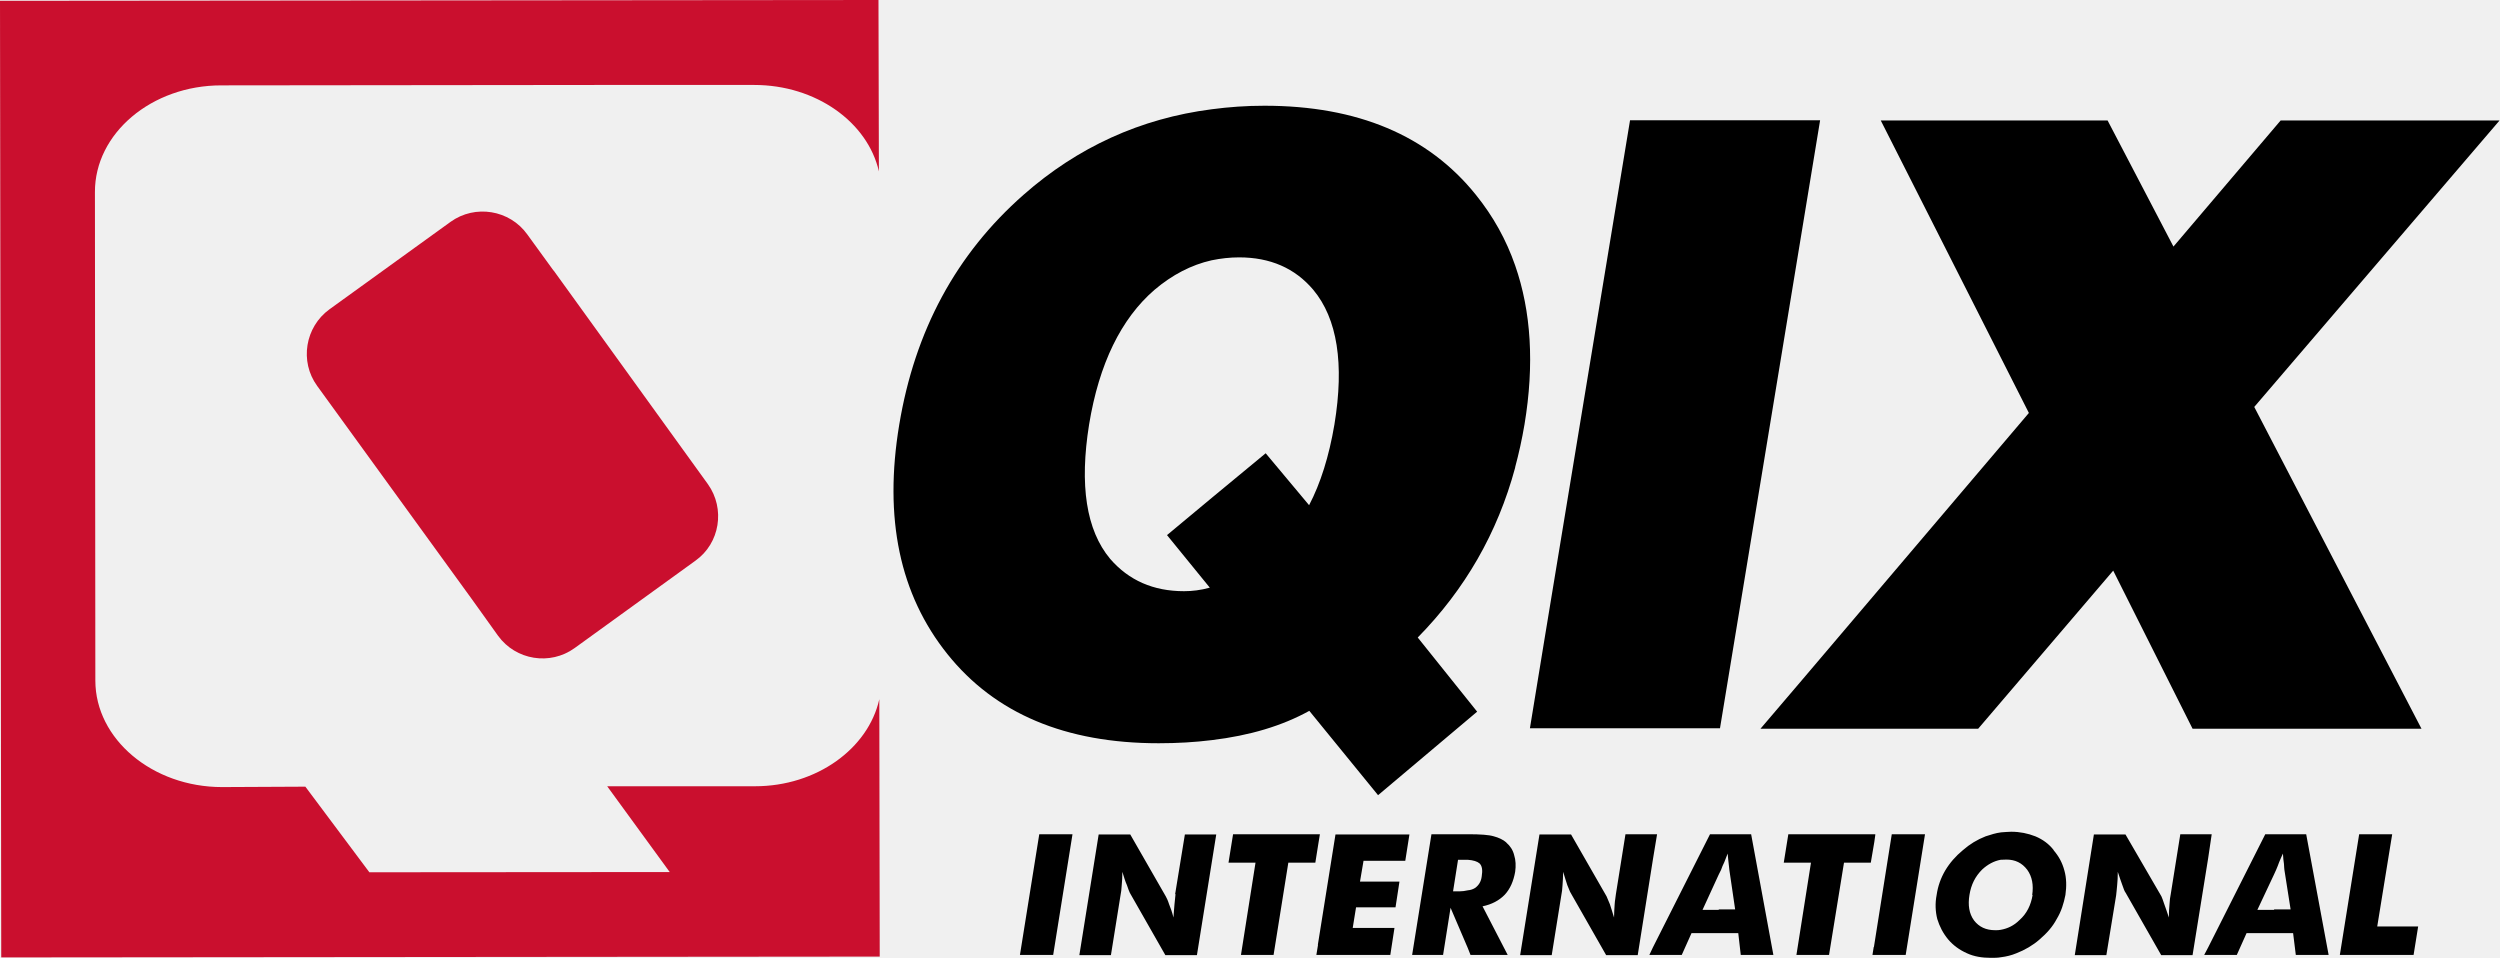
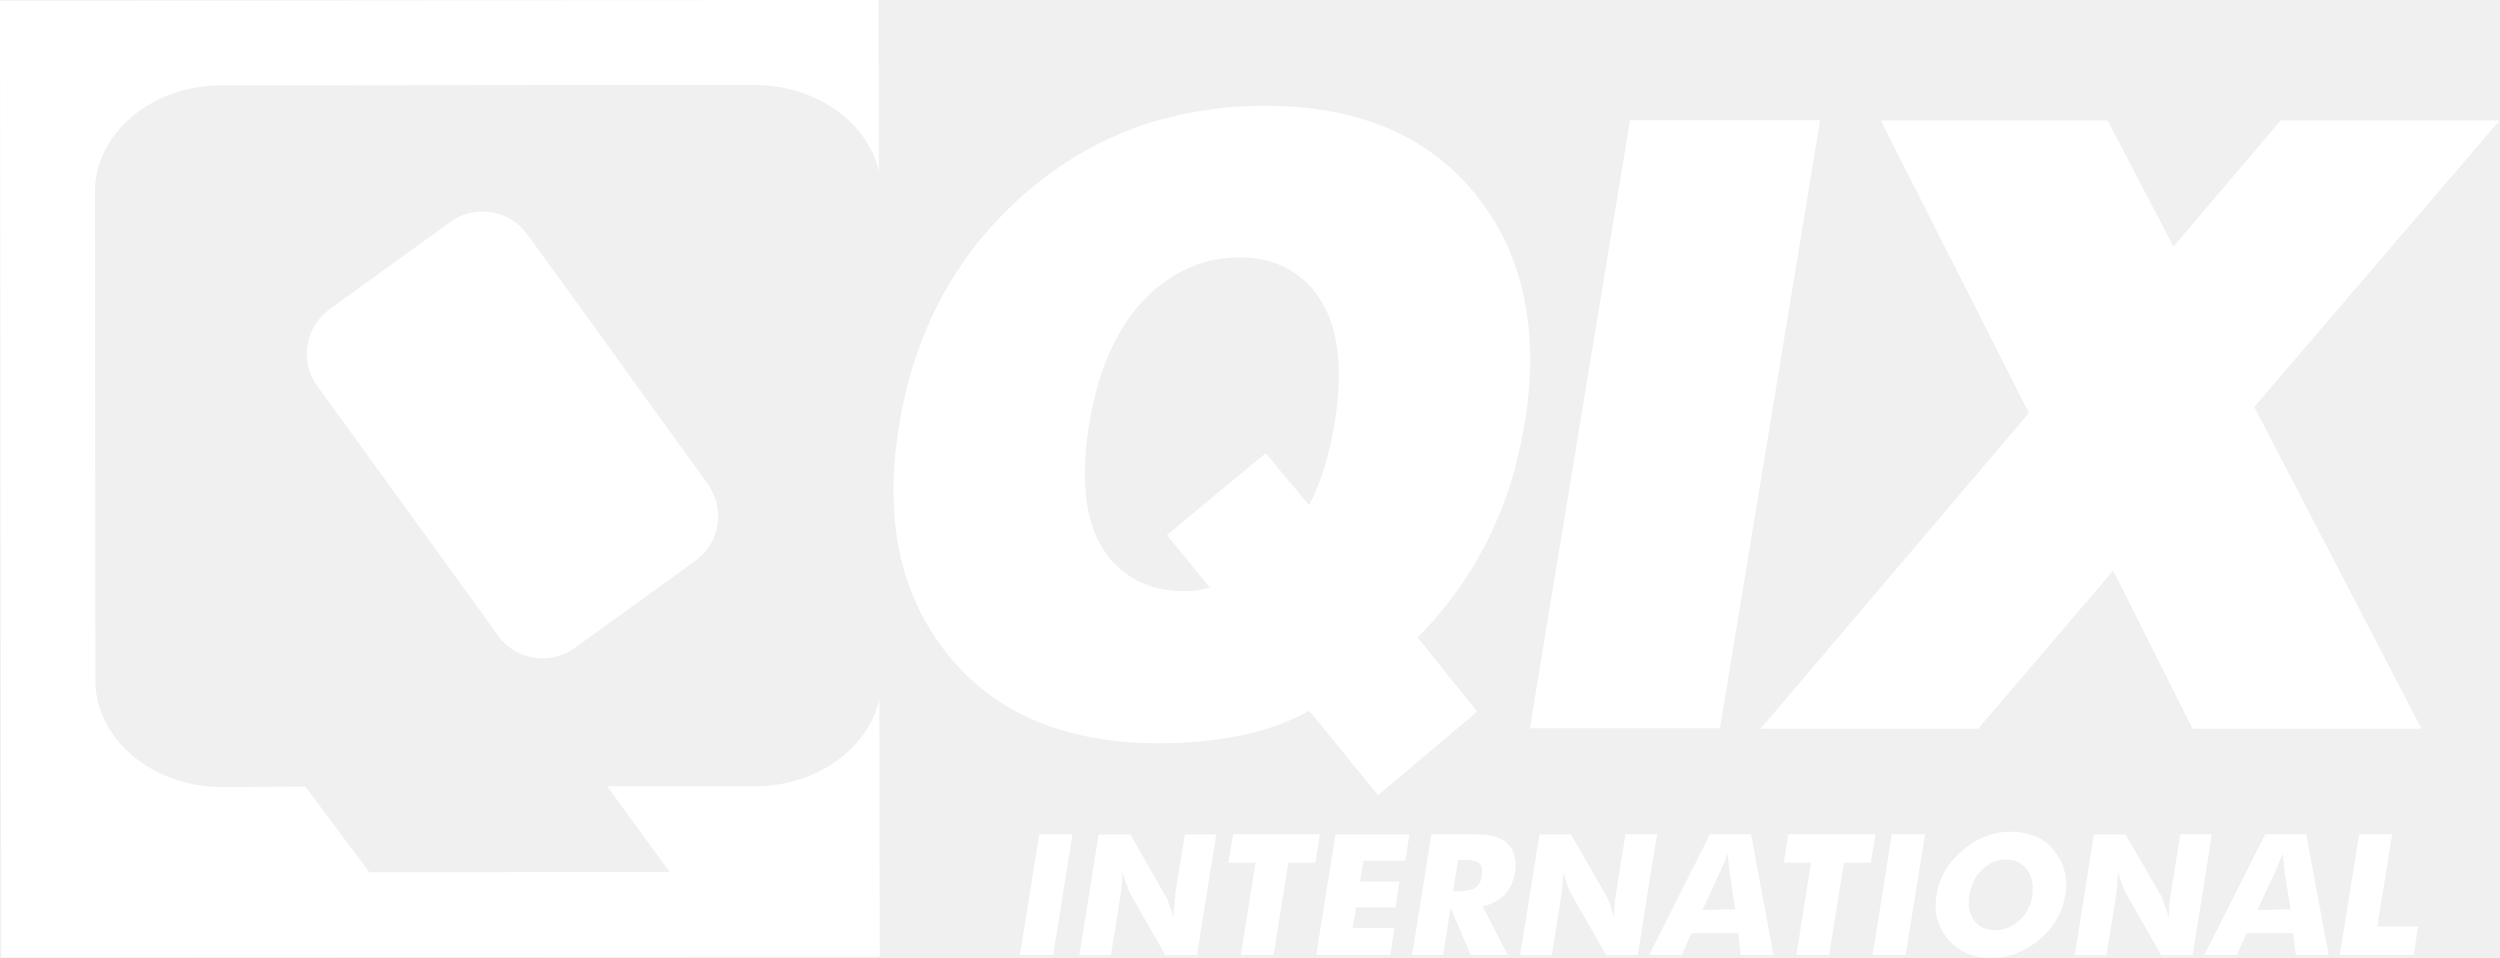
- <svg xmlns="http://www.w3.org/2000/svg" id="Layer_1" data-name="Layer 1" viewBox="0 0 120.35 46.11">
+ <svg xmlns="http://www.w3.org/2000/svg" id="Layer_1" data-name="Layer 1" viewBox="0 0 120.35 46.11" fill="#fff">
  <defs>
    <style>
      .logo-main-qix-1, .logo-main-qix-2 {
        stroke-width: 0px;
      }

      .logo-main-qix-2 {
-         fill: #ca0f2e;
+         fill: #fff;
      }
    </style>
  </defs>
  <path class="logo-main-qix-1" d="m72.52,40.56c-.16-.14-.38-.24-.61-.3-.23-.07-.64-.1-1.24-.1h-1.76l-.93,5.81h1.49l.36-2.27.83,1.94.13.33h1.79l-1.21-2.34c.44-.09.8-.28,1.07-.56.26-.28.42-.65.5-1.1.04-.29.03-.56-.05-.81-.06-.24-.19-.44-.38-.6m-1.18,1.63c-.03.25-.14.42-.31.55-.09.06-.22.11-.36.12-.13.03-.27.05-.41.05h-.3l.24-1.52h.47c.27.02.45.08.56.17.13.12.16.33.11.63Zm-14.74.85c-.01.14-.03.3-.05.49-.02.19-.03.41-.05.64-.06-.25-.14-.47-.21-.64-.06-.19-.12-.31-.16-.38l-1.71-2.98h-1.52l-.93,5.81h1.52l.46-2.87c.03-.14.05-.31.06-.5.02-.19.03-.39.03-.64.08.25.14.47.22.64.06.18.11.31.14.37l1.71,3h1.52l.93-5.81h-1.51l-.47,2.88Zm23.18-2.88h-1.52l-.46,2.88c-.01.14-.05.3-.06.49-.02.19-.02.41-.03.64-.08-.25-.14-.47-.2-.64-.08-.19-.13-.31-.16-.38l-1.71-2.98h-1.52l-.93,5.81h1.52l.46-2.87c.03-.14.05-.31.06-.5.02-.19.02-.39.03-.64.08.25.14.47.2.64.08.18.12.31.16.37l1.71,3h1.52l.74-4.66.19-1.15Zm-30.67,5.81h1.6l.93-5.81h-1.6l-.93,5.81Zm14.35-.49l-.08.49h3.56l.2-1.3h-2.01l.16-.99h1.9l.19-1.24h-1.9l.17-1h2.01l.2-1.27h-3.56l-.85,5.32Zm.08-5.32h-4.17l-.22,1.37h1.3l-.7,4.44h1.57l.71-4.44h1.3l.14-.88.08-.49Zm26.73,0h-4.17l-.22,1.37h1.31l-.7,4.44h1.57l.72-4.44h1.29l.17-1,.05-.36Zm19.21,0h-.42l-2.75,5.45-.19.36h1.57l.47-1.05h2.24l.13,1.05h1.58l-1.08-5.81h-1.56Zm0,3.64h-.8l.8-1.7.1-.22c.05-.13.11-.25.15-.38.06-.13.11-.27.18-.41.01.2.03.37.05.5,0,.13.02.22.02.28l.3,1.91h-.79Zm-3-3.64h-1.51l-.46,2.88c-.03.14-.05.3-.06.49-.02.19-.03.41-.03.64-.08-.25-.16-.47-.22-.64-.06-.19-.11-.31-.14-.38l-1.73-2.98h-1.52l-.92,5.81h1.52l.47-2.87c.02-.14.03-.31.05-.5.02-.19.03-.39.03-.64.08.25.16.47.22.64.06.18.11.31.16.37l1.71,3h1.51l.75-4.66.17-1.15Zm7.97,4.44l.72-4.44h-1.59l-.93,5.81h3.55l.22-1.37h-1.98Zm-15.57-3.67c-.23-.3-.53-.52-.89-.67-.36-.14-.74-.22-1.16-.22-.16,0-.31.02-.49.03-.25.03-.49.11-.74.19-.41.16-.77.38-1.1.67-.34.28-.63.61-.85.98-.21.36-.35.75-.41,1.17-.08.41-.06.8.03,1.16.11.36.28.69.53.99.24.28.54.5.9.66.34.16.74.22,1.15.22.17,0,.33,0,.49-.03.25-.03.5-.09.74-.19.41-.16.79-.38,1.11-.66.35-.3.63-.61.83-.99.22-.36.34-.75.42-1.16.06-.42.05-.82-.05-1.17-.1-.38-.27-.69-.52-.98Zm-1.02,2.15c-.08.49-.28.9-.63,1.21-.27.27-.57.41-.9.47-.08.02-.17.02-.27.02-.45,0-.78-.16-1.02-.47-.24-.33-.3-.74-.22-1.23.08-.5.28-.89.61-1.22.27-.25.57-.41.89-.47.09,0,.19-.01.28-.01.42,0,.75.16,1,.49.24.33.31.74.24,1.22Zm-7.65,2.51l-.06.38h1.6l.93-5.81h-1.6l-.86,5.43Zm-7.46-5.43h-.42l-2.75,5.45-.17.36h1.56l.47-1.05h2.25l.12,1.05h1.57l-1.07-5.81h-1.57Zm0,3.64h-.78l.78-1.7.11-.22c.05-.13.09-.25.16-.38.05-.13.11-.27.16-.41.02.2.03.37.05.5.02.13.02.22.03.28l.28,1.91h-.79Zm-9.8-21.31c.18-.67.33-1.35.45-2.06.48-2.89.32-5.44-.45-7.65-.43-1.24-1.06-2.37-1.89-3.4-2.3-2.86-5.7-4.29-10.18-4.29-.88,0-1.71.06-2.54.17-3.42.44-6.45,1.82-9.06,4.12-3.25,2.86-5.23,6.55-5.98,11.06-.75,4.51.02,8.18,2.32,11.05,2.29,2.86,5.68,4.29,10.17,4.29.89,0,1.75-.05,2.55-.15,1.84-.22,3.4-.69,4.7-1.41l3.31,4.06,4.77-4.02-2.86-3.57c2.27-2.31,3.84-5.03,4.69-8.18Zm-8.7-2.06c-.26,1.54-.67,2.84-1.22,3.89l-2.09-2.5-2.6,2.15-2.15,1.79,2.06,2.53c-.44.12-.84.17-1.24.17-1.48,0-2.66-.52-3.56-1.56-1.15-1.38-1.48-3.54-1.01-6.47.48-2.92,1.54-5.09,3.15-6.48.85-.72,1.77-1.2,2.75-1.42.44-.09.88-.14,1.32-.14,1.5,0,2.69.52,3.57,1.56,1.16,1.39,1.5,3.56,1.02,6.48Zm56.08-14.63h-10.53l-5.16,6.07-3.17-6.07h-10.92l7.13,14.08-10.95,12.89-1.97,2.31h10.48l6.5-7.61,3.82,7.61h11.02l-8.05-15.49,11.8-13.78Zm-32.7-.01h-9.15l-4.11,24.93-.71,4.34h9.15l2.85-17.3,1.97-11.97Z" />
  <path class="logo-main-qix-2" d="m42.35,46.05l-42.29.04L0,.04l42.29-.04.02,8.25c-.54-2.37-3.03-4.16-6-4.16h-7.45s-18.21.02-18.21.02c-3.35,0-6.09,2.31-6.08,5.14l.02,23.51c0,2.82,2.75,5.13,6.1,5.13l4.01-.02,3.08,4.12h1.67s12.79-.01,12.79-.01l-3.01-4.13h7.12c2.96,0,5.45-1.81,5.98-4.19l.02,12.37Z" />
  <path class="logo-main-qix-2" d="m26.65,13.03l-1.27-1.75c-.85-1.18-2.51-1.45-3.69-.6l-5.83,4.21c-1.17.85-1.45,2.51-.59,3.69l7.45,10.27,1.26,1.76c.85,1.17,2.5,1.44,3.68.59l5.82-4.21c1.18-.84,1.44-2.5.6-3.68l-7.43-10.29Z" />
</svg>
